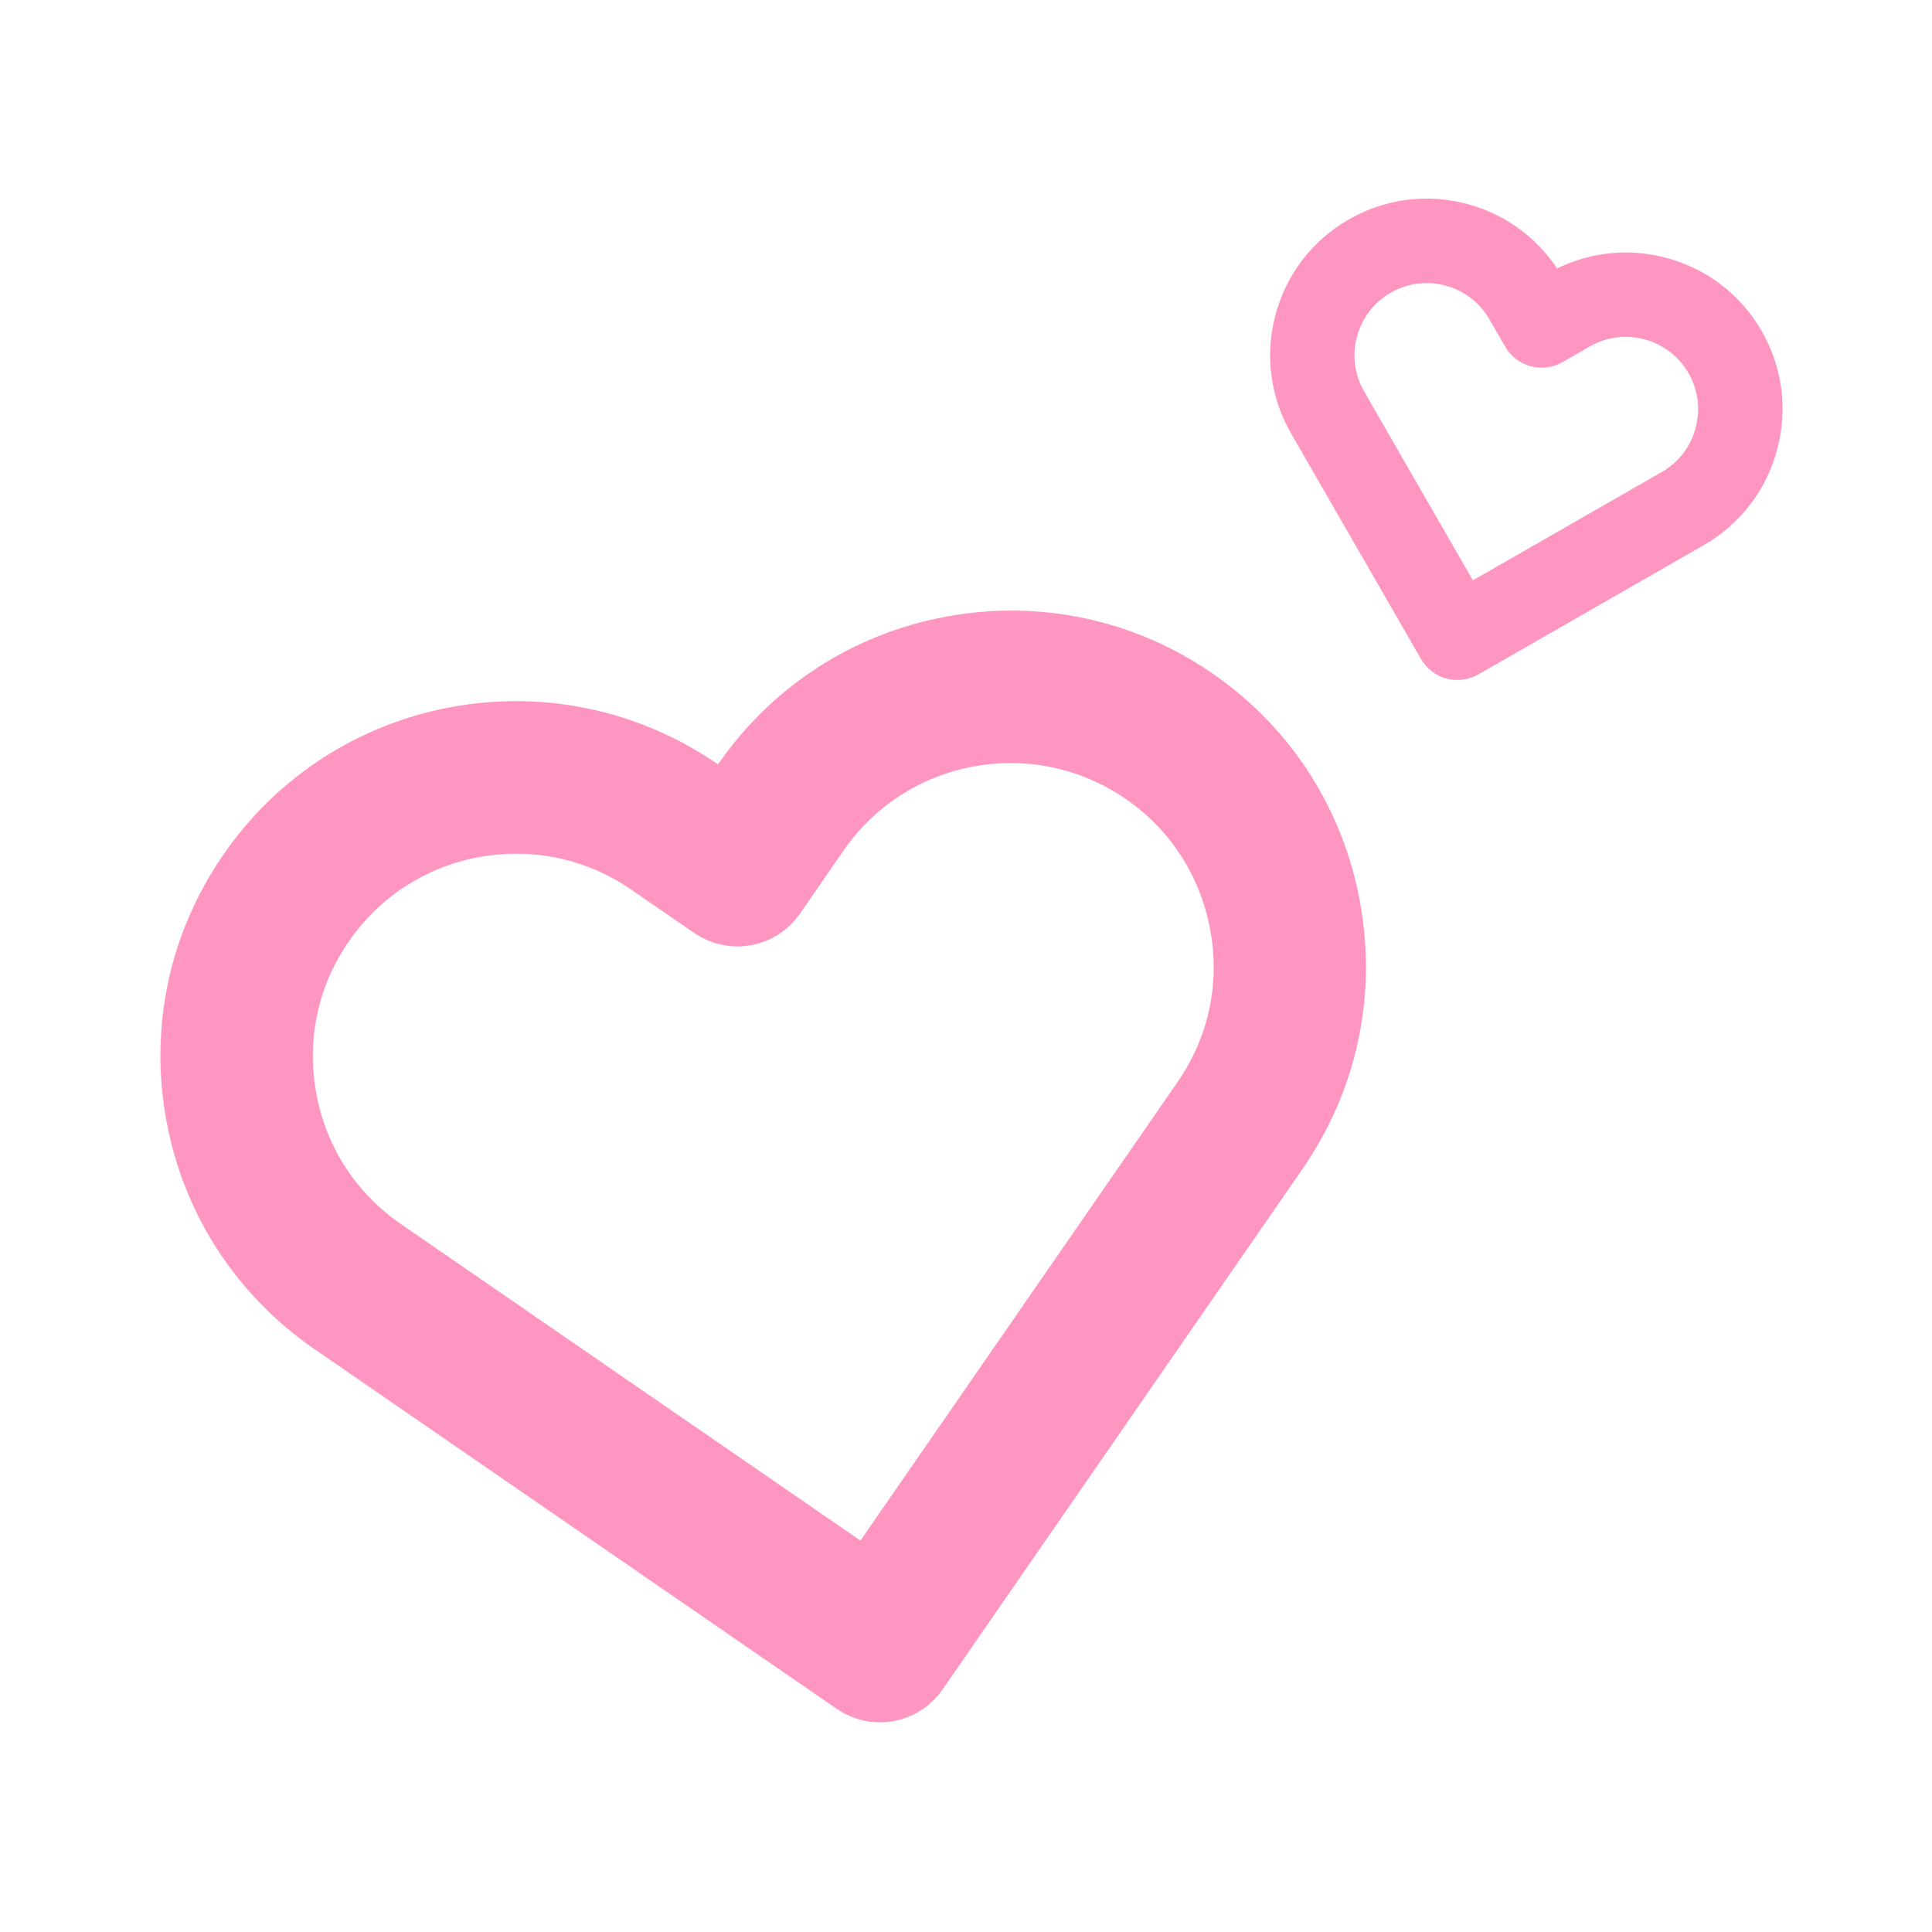
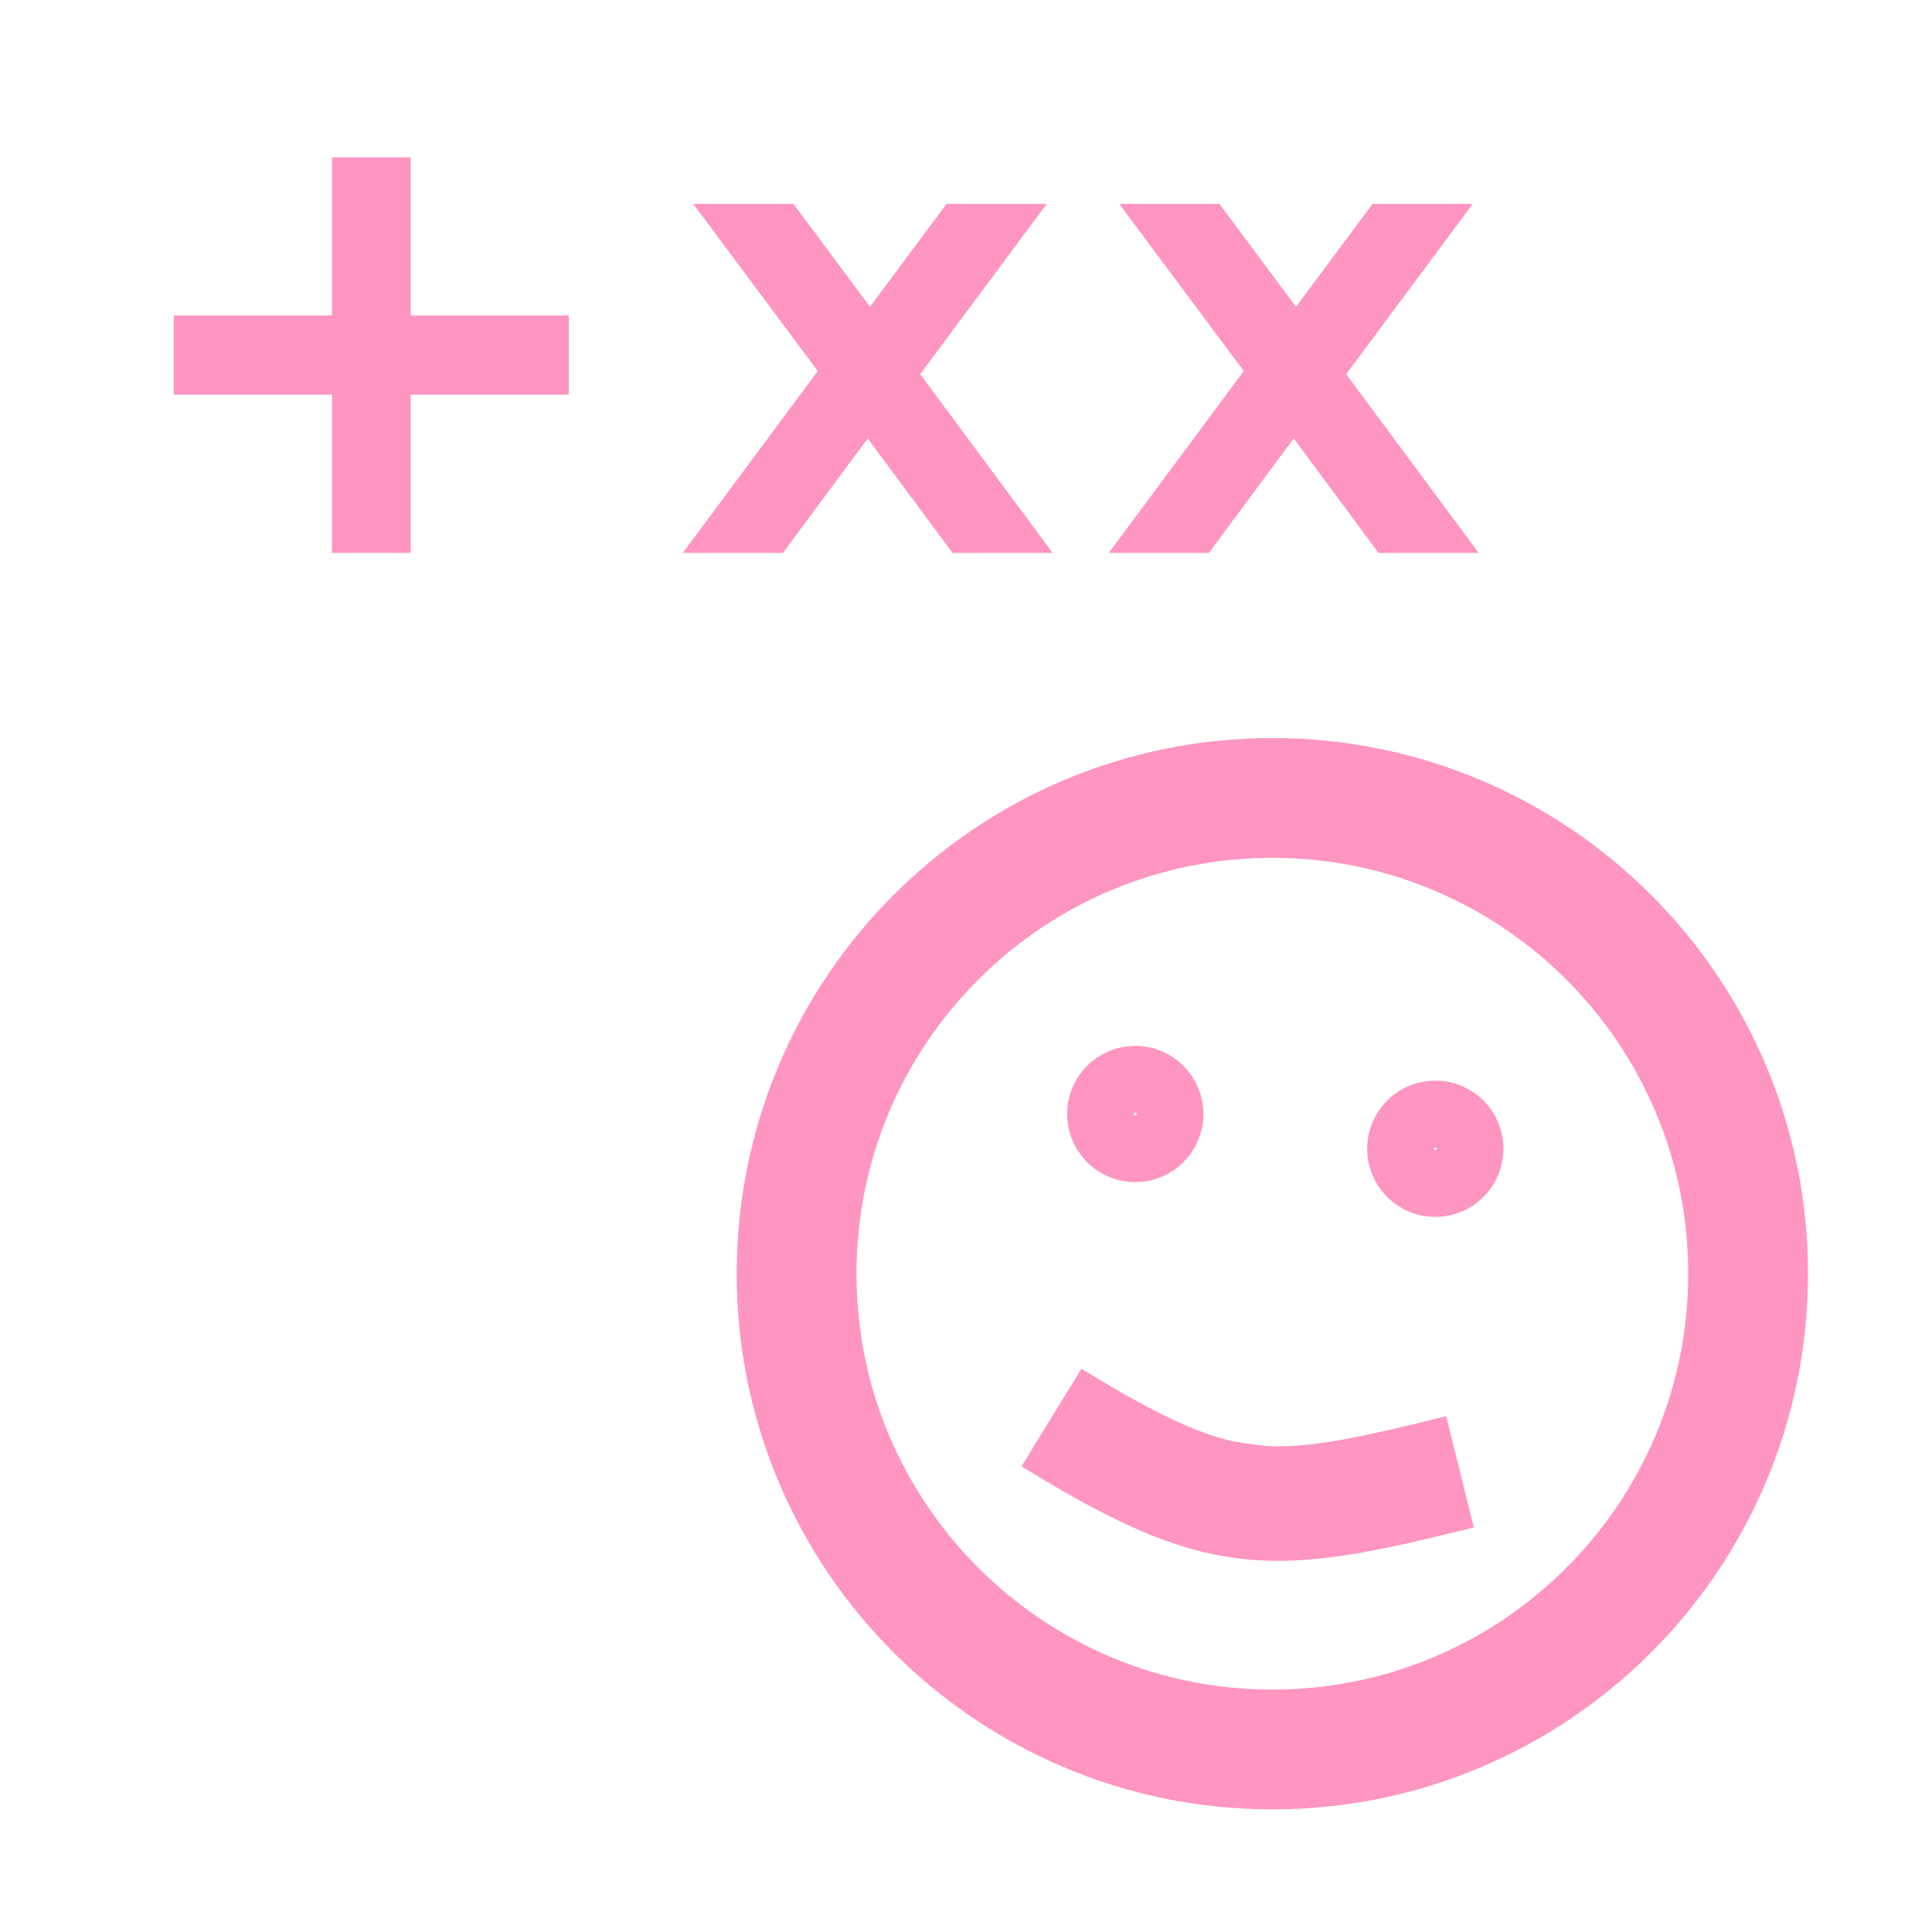
<svg xmlns="http://www.w3.org/2000/svg" width="1000mm" height="1000mm" viewBox="0 0 1000 1000" version="1.1" id="svg5" xml:space="preserve">
  <defs id="defs2" />
-   <g id="layer1" transform="translate(-1122.236,-1098.117)">
+   <g id="layer1" transform="translate(-17.43926,-1098.117)">
    <g id="g3956" transform="translate(36.04021,33.81265)">
      <g id="g888" transform="matrix(1.014679,0,0,1.014679,21.5235,1060.211)" style="stroke-width:82.432;stroke-dasharray:none">
        <circle style="fill:none;stroke:#ff95c1;stroke-width:61.104;stroke-dasharray:none;stroke-opacity:1" id="circle880" cx="-609.493" cy="653.768" r="242.691" transform="scale(-1,1)" />
        <path style="fill:#ff95c1;fill-opacity:1;stroke:#ff95c1;stroke-width:58.443;stroke-dasharray:none;stroke-opacity:1" d="m 496.817,727.149 c 87.694,53.768 111.125,51.835 208.417,27.682" id="path886" />
        <circle style="fill:none;stroke:#ff95c1;stroke-width:34.066;stroke-dasharray:none" id="path1040" cx="-692.608" cy="590.029" r="17.735" transform="scale(-1,1)" />
        <circle style="fill:none;stroke:#ff95c1;stroke-width:34.066;stroke-dasharray:none" id="circle1042" cx="-539.563" cy="572.293" r="17.735" transform="scale(-1,1)" />
-         <text xml:space="preserve" style="font-size:296.696px;letter-spacing:41.721px;fill:none;stroke:#ff95c1;stroke-width:28.034;stroke-dasharray:none" x="-54.44" y="278.182" id="text1098">
-           <tspan id="tspan1096" style="font-size:296.696px;fill:none;fill-opacity:1;stroke:#ff95c1;stroke-width:28.034;stroke-dasharray:none;stroke-opacity:1" x="-54.44" y="278.182" dx="80">+xx</tspan>
-         </text>
+         <g aria-label="+xx" id="text1098" style="font-size:296.696px;letter-spacing:41.721px;fill:#ff95c1;stroke:#ff95c1;stroke-width:15.769;stroke-dasharray:none">
+           <path d="M 162.029,92.168 V 172.861 h 80.693 v 24.628 h -80.693 v 80.693 h -24.338 v -80.693 H 56.997 V 172.861 H 137.69 V 92.168 Z" id="path301" style="stroke-width:15.769;stroke-dasharray:none" />
+           <path d="m 478.715,115.927 -58.673,78.955 61.715,83.301 h -31.437 l -47.228,-63.743 -47.228,63.743 h -31.437 l 63.019,-84.894 -57.659,-77.361 h 31.437 l 43.027,57.804 43.027,-57.804 z" id="path303" style="stroke-width:15.769;stroke-dasharray:none" />
+           <path d="m 696.02,115.927 -58.673,78.955 61.715,83.301 h -31.437 l -47.228,-63.743 -47.228,63.743 h -31.437 l 63.019,-84.894 -57.659,-77.361 h 31.437 l 43.027,57.804 43.027,-57.804 z" id="path305" style="stroke-width:15.769;stroke-dasharray:none" />
+         </g>
        <g style="fill:#000000" id="g4024" transform="matrix(0.4422391,0,0,0.4422391,900.8675,-126.8818)">
          <g id="g4398" transform="translate(-14.6654,67.01831)">
            <g id="g4015" transform="matrix(2.706711,-0.4988388,0.4988388,2.706711,512.7742,1082.405)" style="fill:none;stroke:#ff95c1;stroke-width:36.846;stroke-dasharray:none;stroke-opacity:1">
              <path d="m 433.601,67.001 c -24.7,-24.7 -57.4,-38.2 -92.3,-38.2 -34.9,0 -67.7,13.6 -92.4,38.3 l -12.9,12.9 -13.1,-13.1 c -24.7,-24.7 -57.6,-38.4 -92.5,-38.4 -34.8,0 -67.6,13.6 -92.2,38.2 -24.7,24.7 -38.3,57.5 -38.2,92.4 0,34.9 13.7,67.6 38.4,92.3 l 187.8,187.8 c 2.6,2.6 6.1,4 9.5,4 3.4,0 6.9,-1.3 9.5,-3.9 l 188.2,-187.5 c 24.7,-24.7 38.3,-57.5 38.3,-92.4 0.1,-34.9 -13.4,-67.7 -38.1,-92.4 z m -19.2,165.7 -178.7,178 -178.3,-178.3 c -19.6,-19.6 -30.4,-45.6 -30.4,-73.3 0,-27.7 10.7,-53.7 30.3,-73.2 19.5,-19.5 45.5,-30.3 73.1,-30.3 27.7,0 53.8,10.8 73.4,30.4 l 22.6,22.6 c 5.3,5.3 13.8,5.3 19.1,0 l 22.4,-22.4 c 19.6,-19.6 45.7,-30.4 73.3,-30.4 27.6,0 53.6,10.8 73.2,30.3 19.6,19.6 30.3,45.6 30.3,73.3 0.1,27.7 -10.7,53.7 -30.3,73.3 z" id="path4013" style="fill:none;stroke:#ff95c1;stroke-width:36.846;stroke-dasharray:none;stroke-opacity:1" />
            </g>
            <g id="g4392" transform="matrix(1.089689,0.2932396,-0.2932396,1.089689,1900.448,427.3331)" style="fill:none;stroke:#ff95c1;stroke-width:59.245;stroke-dasharray:none;stroke-opacity:1">
              <path d="m 433.601,67.001 c -24.7,-24.7 -57.4,-38.2 -92.3,-38.2 -34.9,0 -67.7,13.6 -92.4,38.3 l -12.9,12.9 -13.1,-13.1 c -24.7,-24.7 -57.6,-38.4 -92.5,-38.4 -34.8,0 -67.6,13.6 -92.2,38.2 -24.7,24.7 -38.3,57.5 -38.2,92.4 0,34.9 13.7,67.6 38.4,92.3 l 187.8,187.8 c 2.6,2.6 6.1,4 9.5,4 3.4,0 6.9,-1.3 9.5,-3.9 l 188.2,-187.5 c 24.7,-24.7 38.3,-57.5 38.3,-92.4 0.1,-34.9 -13.4,-67.7 -38.1,-92.4 z m -19.2,165.7 -178.7,178 -178.3,-178.3 c -19.6,-19.6 -30.4,-45.6 -30.4,-73.3 0,-27.7 10.7,-53.7 30.3,-73.2 19.5,-19.5 45.5,-30.3 73.1,-30.3 27.7,0 53.8,10.8 73.4,30.4 l 22.6,22.6 c 5.3,5.3 13.8,5.3 19.1,0 l 22.4,-22.4 c 19.6,-19.6 45.7,-30.4 73.3,-30.4 27.6,0 53.6,10.8 73.2,30.3 19.6,19.6 30.3,45.6 30.3,73.3 0.1,27.7 -10.7,53.7 -30.3,73.3 z" id="path4390" style="fill:none;stroke:#ff95c1;stroke-width:59.245;stroke-dasharray:none;stroke-opacity:1" />
            </g>
          </g>
        </g>
      </g>
    </g>
  </g>
</svg>
